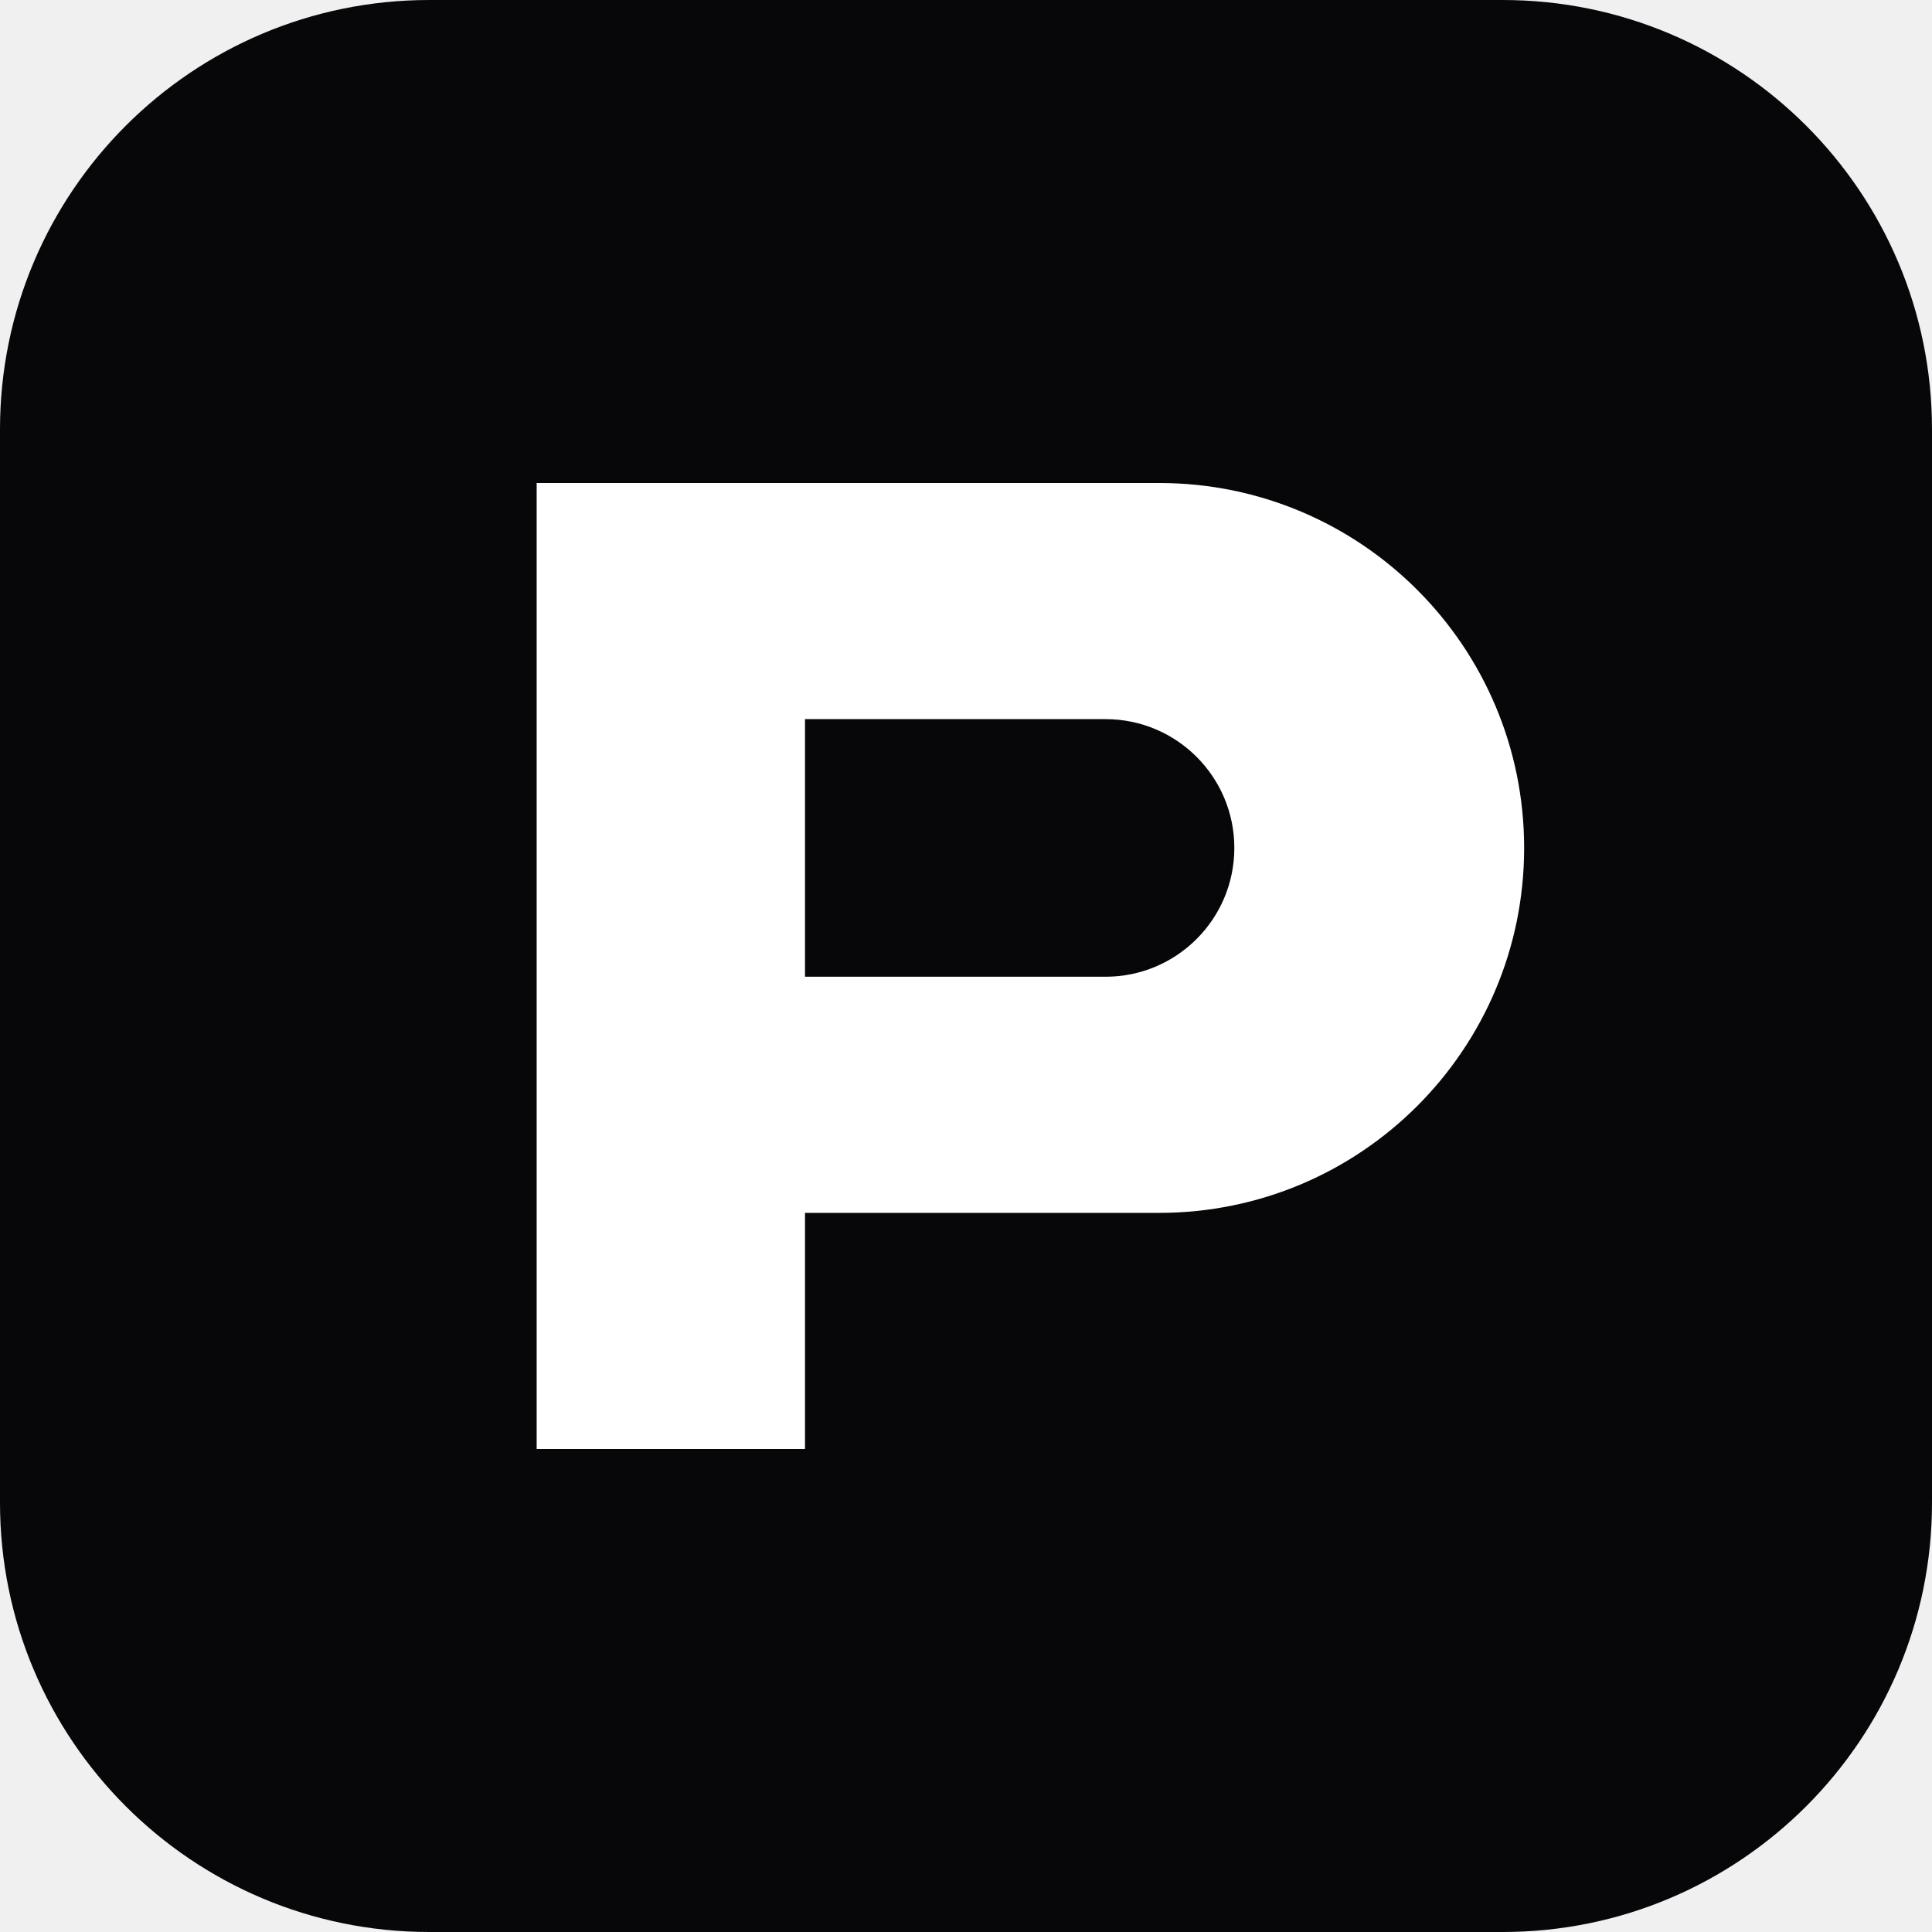
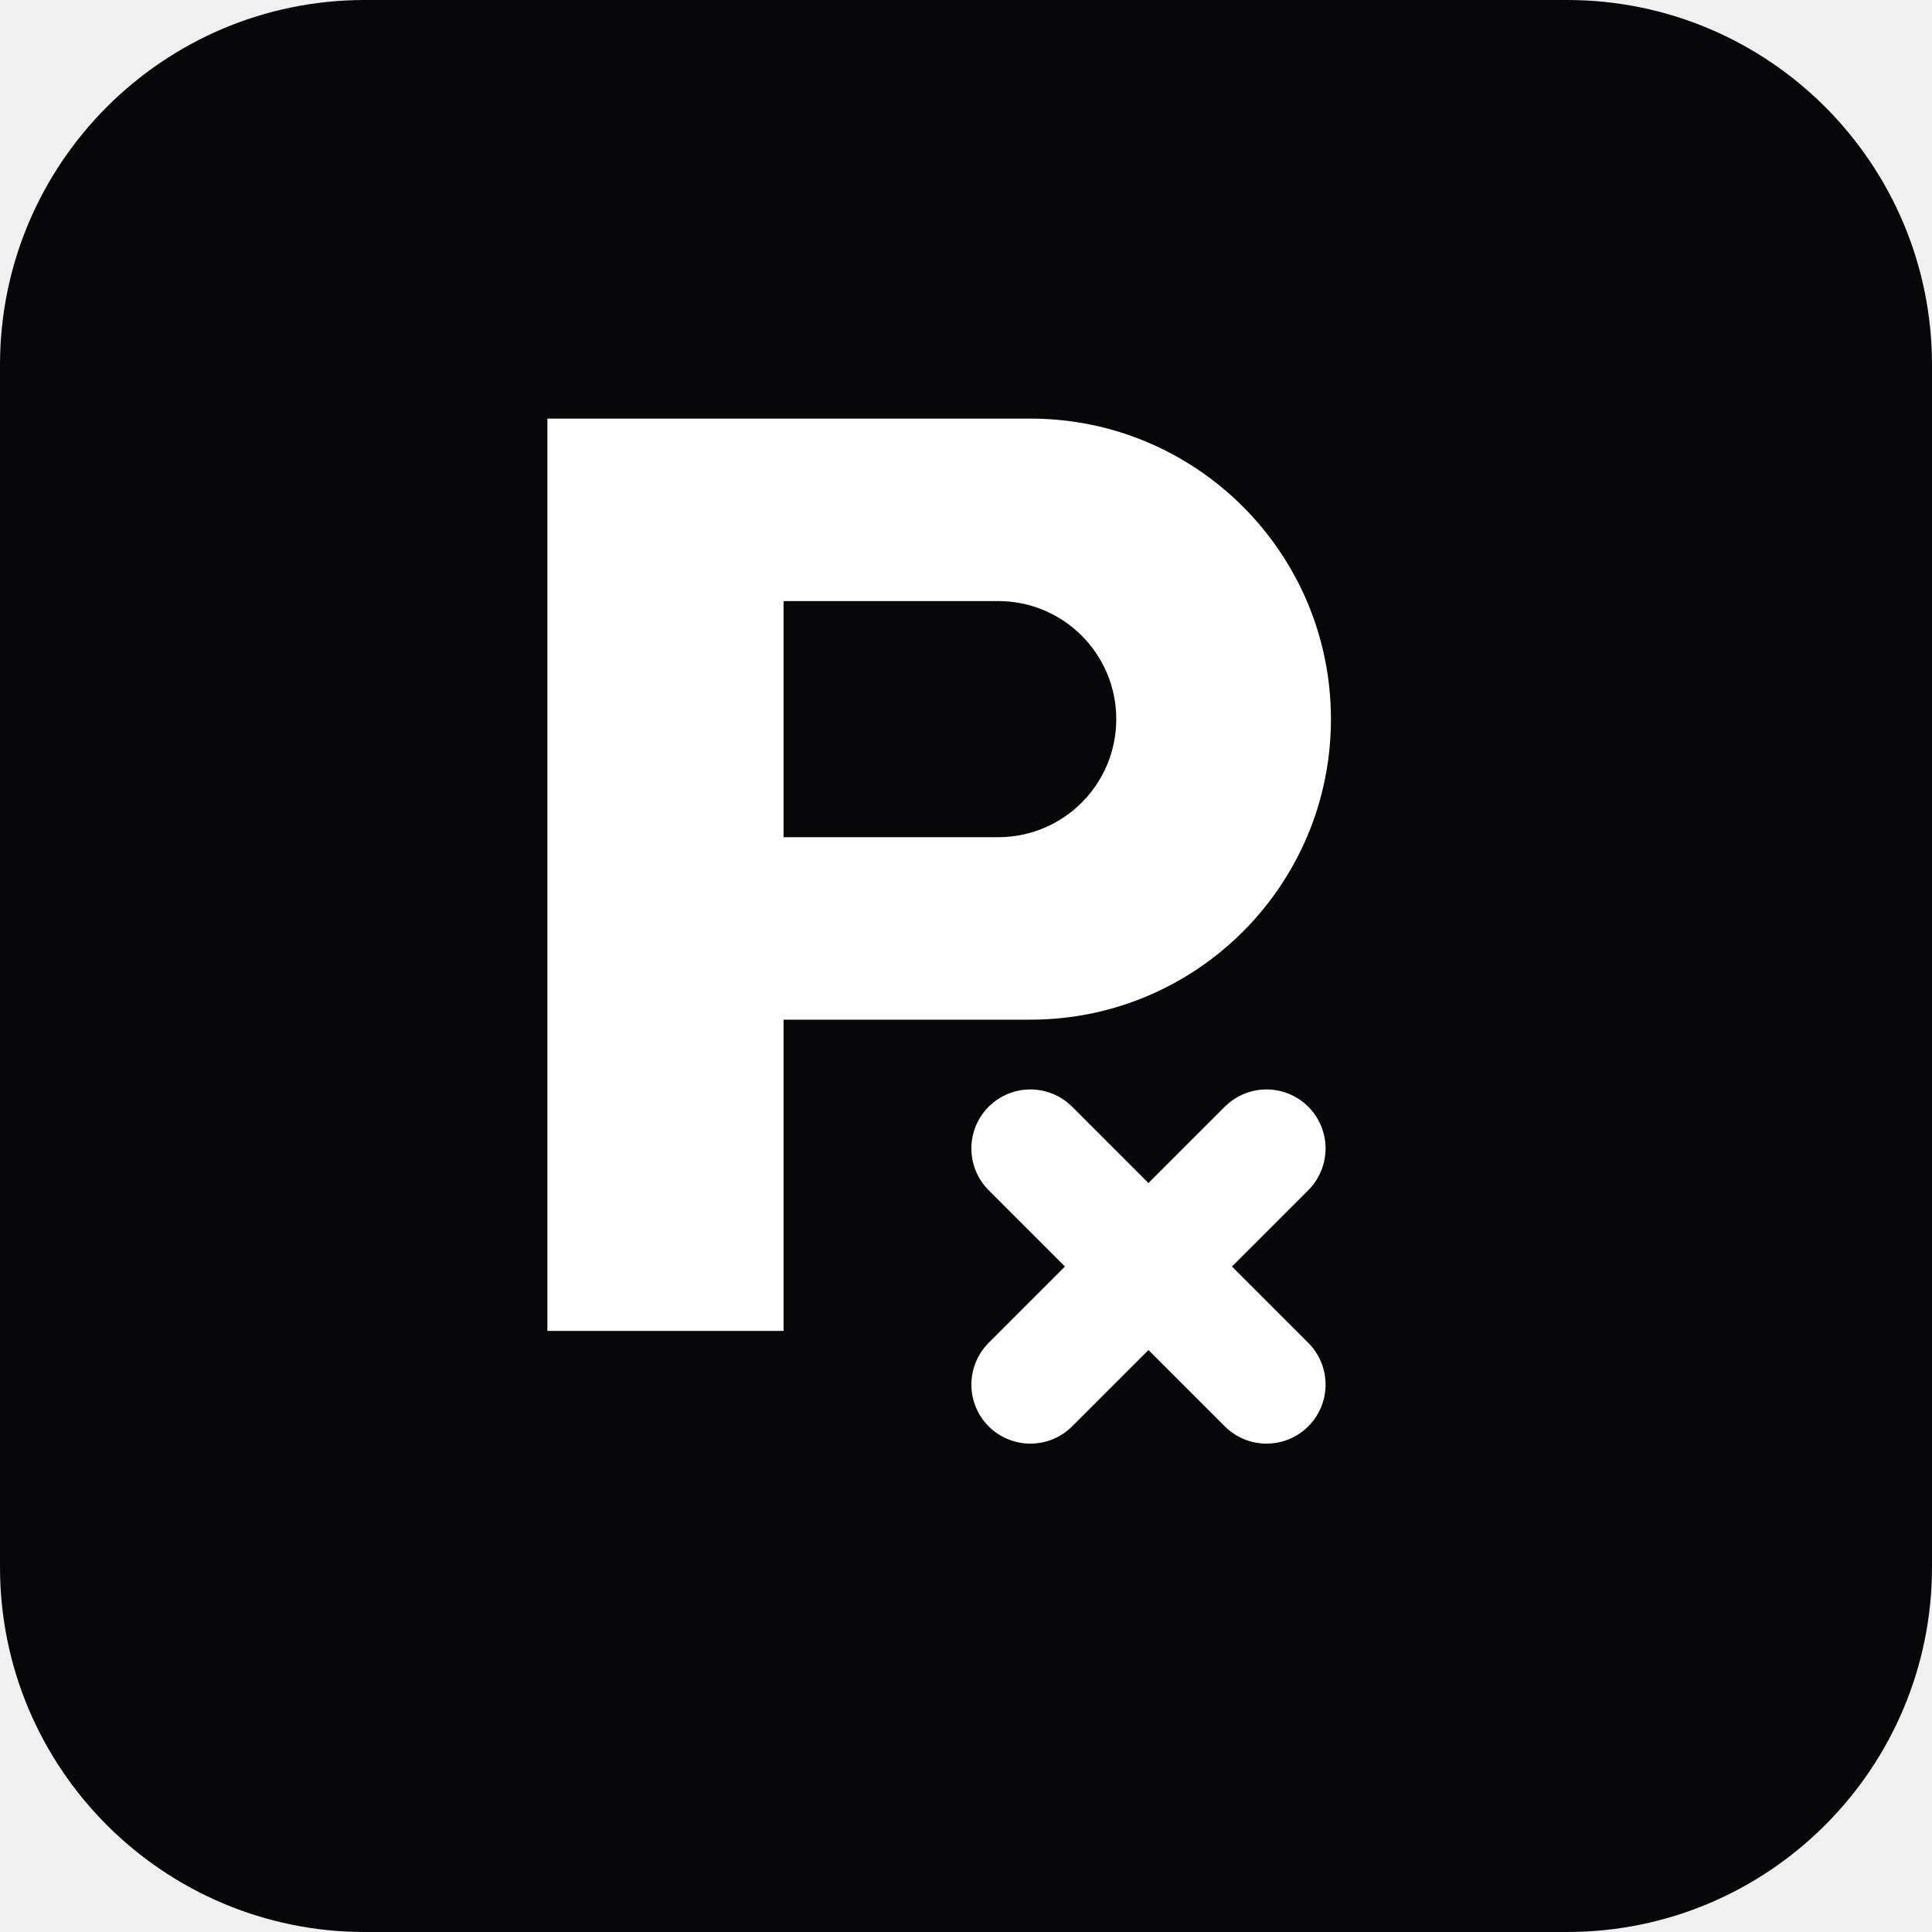
<svg xmlns="http://www.w3.org/2000/svg" width="180" height="180" viewBox="0 0 180 180" fill="none">
-   <rect width="180" height="180" rx="40" fill="#07070a" />
-   <path d="M50 45H108C126.778 45 142 60.222 142 79C142 97.778 126.778 113 108 113H75V135H50V45Z" fill="white" />
-   <path d="M75 67H103C109.627 67 115 72.373 115 79C115 85.627 109.627 91 103 91H75V67Z" fill="#07070a" />
+   <rect width="180" height="180" rx="34" fill="#07070a" />
+   <path d="M51 39H96C111.464 39 124 51.536 124 67C124 82.464 111.464 95 96 95H73V124H51V39Z" fill="white" />
+   <path d="M73 56H93C99.075 56 104 60.925 104 67C104 73.075 99.075 78 93 78H73V56Z" fill="#07070a" />
+   <path d="M96 107L118 129M118 107L96 129" stroke="white" stroke-width="11" stroke-linecap="round" />
</svg>
